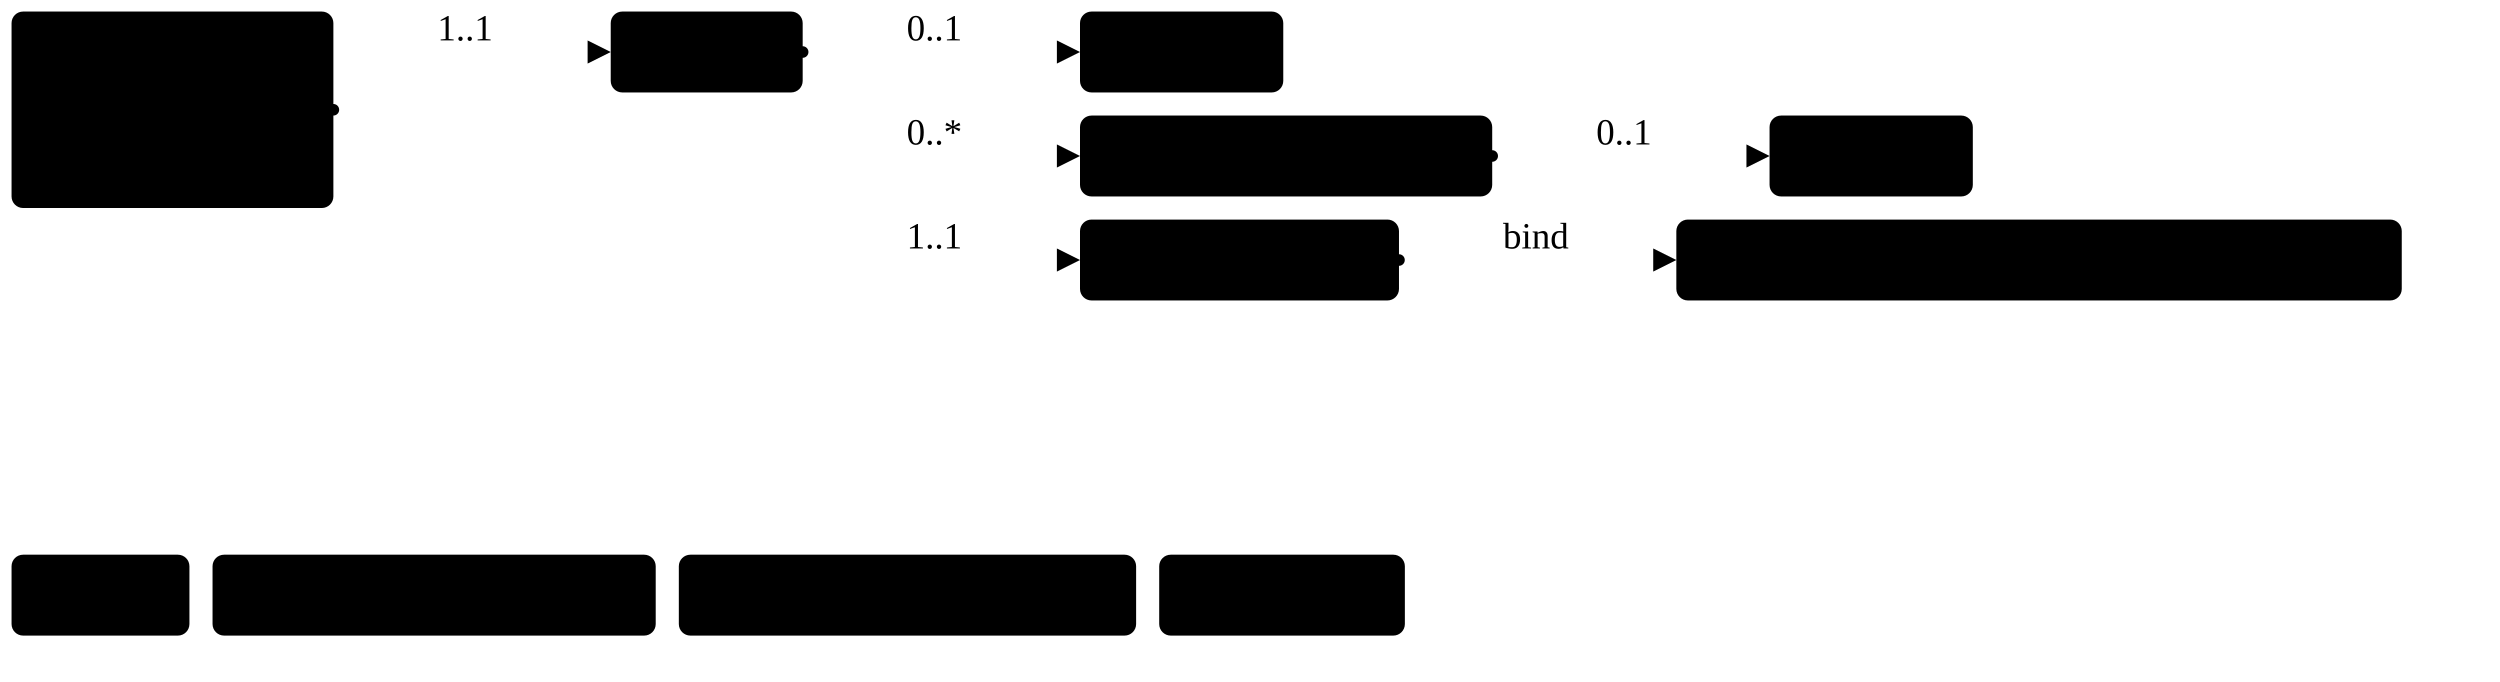
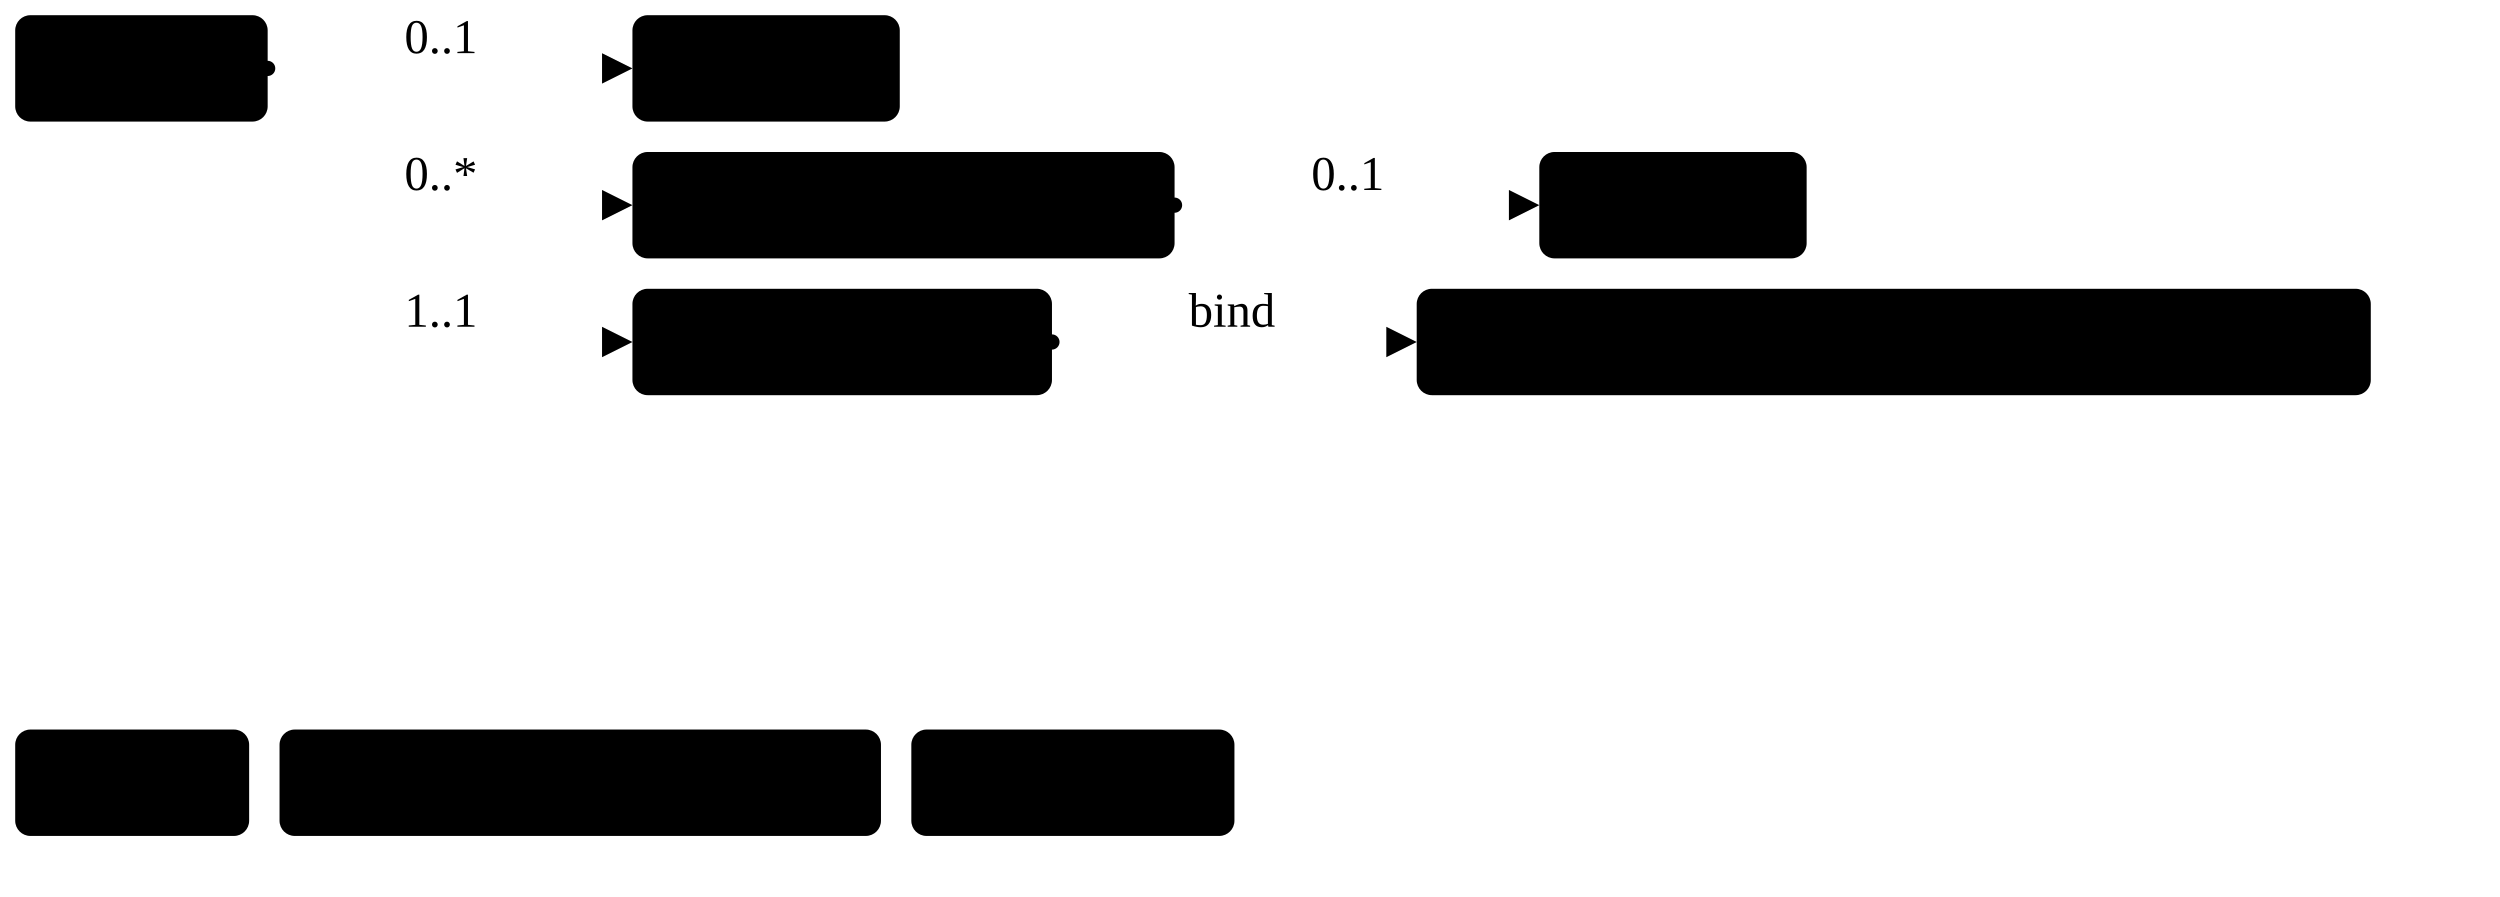
- <svg xmlns="http://www.w3.org/2000/svg" version="1.1" width="811.25" height="221.25">
+ <svg xmlns="http://www.w3.org/2000/svg" version="1.1" width="616.82" height="221.25">
  <defs>
    <marker id="arrowStart" markerWidth="3.75" markerHeight="3.75" markerUnits="px" refX="1.88" refY="1.88">
      <circle class="connector" cx="1.88" cy="1.88" r="1.88" />
    </marker>
    <marker id="arrowEnd" markerWidth="7.5" markerHeight="7.5" markerUnits="px" refX="7.5" refY="3.75">
      <polygon class="connector" points="0 0 7.5 3.75 0 7.5" />
    </marker>
  </defs>
  <g>
    <g transform="translate(3.75 3.75)">
-       <a href="StructureDefinition-BreastImagingComposition.html" target="_top">
-         <rect class="profile" x="0" y="0" width="104.43" height="63.75" rx="3.75" ry="3.75" />
-       </a>
-       <a href="StructureDefinition-BreastImagingComposition.html" target="_top">
-         <text x="5.62" y="18.75" text-anchor="left" class="profile">Breast</text>
-       </a>
-       <a href="StructureDefinition-BreastImagingComposition.html" target="_top">
-         <text x="5.62" y="37.5" text-anchor="left" class="profile">Imaging</text>
-       </a>
-       <a href="StructureDefinition-BreastImagingComposition.html" target="_top">
-         <text x="5.62" y="56.25" text-anchor="left" class="profile">Composition</text>
-       </a>
-     </g>
-     <line class="connector" marker-end="url(#arrowEnd)" x1="138.18" y1="16.88" x2="198.18" y2="16.88" />
-     <text x="141.93" y="13.12" text-anchor="right" class="lhsText">1..1</text>
-     <line class="connector" marker-start="url(#arrowStart)" x1="108.18" y1="35.62" x2="138.18" y2="35.62" />
-     <line class="connector" x1="138.18" y1="16.88" x2="138.18" y2="35.62" />
-   </g>
-   <g>
-     <g transform="translate(198.18 3.75)">
      <a href="StructureDefinition-BreastImagingReport.html" target="_top">
        <rect class="focus" x="0" y="0" width="62.29" height="26.25" rx="3.75" ry="3.75" />
      </a>
      <a href="StructureDefinition-BreastImagingReport.html" target="_top">
        <text x="5.62" y="18.75" text-anchor="left" class="focus">Report</text>
      </a>
    </g>
-     <line class="connector" marker-end="url(#arrowEnd)" x1="290.46" y1="16.88" x2="350.46" y2="16.88" />
-     <text x="294.21" y="13.12" text-anchor="right" class="lhsText">0..1</text>
-     <line class="connector" marker-end="url(#arrowEnd)" x1="290.46" y1="50.62" x2="350.46" y2="50.62" />
-     <text x="294.21" y="46.88" text-anchor="right" class="lhsText">0..*</text>
-     <line class="connector" marker-end="url(#arrowEnd)" x1="290.46" y1="84.38" x2="350.46" y2="84.38" />
-     <text x="294.21" y="80.62" text-anchor="right" class="lhsText">1..1</text>
-     <line class="connector" marker-start="url(#arrowStart)" x1="260.46" y1="16.88" x2="290.46" y2="16.88" />
-     <line class="connector" x1="290.46" y1="16.88" x2="290.46" y2="84.38" />
+     <line class="connector" marker-end="url(#arrowEnd)" x1="96.04" y1="16.88" x2="156.04" y2="16.88" />
+     <text x="99.79" y="13.12" text-anchor="right" class="lhsText">0..1</text>
+     <line class="connector" marker-end="url(#arrowEnd)" x1="96.04" y1="50.62" x2="156.04" y2="50.62" />
+     <text x="99.79" y="46.88" text-anchor="right" class="lhsText">0..*</text>
+     <line class="connector" marker-end="url(#arrowEnd)" x1="96.04" y1="84.38" x2="156.04" y2="84.38" />
+     <text x="99.79" y="80.62" text-anchor="right" class="lhsText">1..1</text>
+     <line class="connector" marker-start="url(#arrowStart)" x1="66.04" y1="16.88" x2="96.04" y2="16.88" />
+     <line class="connector" x1="96.04" y1="16.88" x2="96.04" y2="84.38" />
  </g>
  <g>
-     <g transform="translate(350.46 3.75)">
+     <g transform="translate(156.04 3.75)">
      <a href="StructureDefinition-BreastImagingReport-definitions.html#DiagnosticReport.conclusionCode:BiRads" target="_top">
        <rect class="element" x="0" y="0" width="65.96" height="26.25" rx="3.75" ry="3.75" />
      </a>
      <a href="StructureDefinition-BreastImagingReport-definitions.html#DiagnosticReport.conclusionCode:BiRads" target="_top">
        <text x="5.62" y="18.75" text-anchor="left" class="element">BiRads</text>
      </a>
    </g>
  </g>
  <g>
-     <g transform="translate(350.46 37.5)">
+     <g transform="translate(156.04 37.5)">
      <a href="StructureDefinition-BreastImagingReport-definitions.html#DiagnosticReport.conclusionCode" target="_top">
        <rect class="element" x="0" y="0" width="133.76" height="26.25" rx="3.75" ry="3.75" />
      </a>
      <a href="StructureDefinition-BreastImagingReport-definitions.html#DiagnosticReport.conclusionCode" target="_top">
        <text x="5.62" y="18.75" text-anchor="left" class="element">ConclusionCode</text>
      </a>
    </g>
-     <line class="connector" marker-end="url(#arrowEnd)" x1="514.22" y1="50.62" x2="574.22" y2="50.62" />
-     <text x="517.97" y="46.88" text-anchor="right" class="lhsText">0..1</text>
-     <line class="connector" marker-start="url(#arrowStart)" x1="484.22" y1="50.62" x2="514.22" y2="50.62" />
-     <line class="connector" x1="514.22" y1="50.62" x2="514.22" y2="50.62" />
+     <line class="connector" marker-end="url(#arrowEnd)" x1="319.79" y1="50.62" x2="379.79" y2="50.62" />
+     <text x="323.54" y="46.88" text-anchor="right" class="lhsText">0..1</text>
+     <line class="connector" marker-start="url(#arrowStart)" x1="289.79" y1="50.62" x2="319.79" y2="50.62" />
+     <line class="connector" x1="319.79" y1="50.62" x2="319.79" y2="50.62" />
  </g>
  <g>
-     <g transform="translate(574.22 37.5)">
+     <g transform="translate(379.79 37.5)">
      <a href="StructureDefinition-BreastImagingReport-definitions.html#DiagnosticReport.conclusionCode:BiRads" target="_top">
        <rect class="element" x="0" y="0" width="65.96" height="26.25" rx="3.75" ry="3.75" />
      </a>
      <a href="StructureDefinition-BreastImagingReport-definitions.html#DiagnosticReport.conclusionCode:BiRads" target="_top">
        <text x="5.62" y="18.75" text-anchor="left" class="element">BiRads</text>
      </a>
    </g>
  </g>
  <g>
-     <g transform="translate(350.46 71.25)">
+     <g transform="translate(156.04 71.25)">
      <a href="StructureDefinition-BreastImagingReport-definitions.html#DiagnosticReport.code" target="_top">
        <rect class="element" x="0" y="0" width="103.51" height="26.25" rx="3.75" ry="3.75" />
      </a>
      <a href="StructureDefinition-BreastImagingReport-definitions.html#DiagnosticReport.code" target="_top">
        <text x="5.62" y="18.75" text-anchor="left" class="element">Report Type</text>
      </a>
    </g>
-     <line class="connector" marker-end="url(#arrowEnd)" x1="483.97" y1="84.38" x2="543.97" y2="84.38" />
-     <text x="487.72" y="80.62" text-anchor="right" class="lhsText">bind</text>
-     <line class="connector" marker-start="url(#arrowStart)" x1="453.97" y1="84.38" x2="483.97" y2="84.38" />
-     <line class="connector" x1="483.97" y1="84.38" x2="483.97" y2="84.38" />
+     <line class="connector" marker-end="url(#arrowEnd)" x1="289.54" y1="84.38" x2="349.54" y2="84.38" />
+     <text x="293.29" y="80.62" text-anchor="right" class="lhsText">bind</text>
+     <line class="connector" marker-start="url(#arrowStart)" x1="259.54" y1="84.38" x2="289.54" y2="84.38" />
+     <line class="connector" x1="289.54" y1="84.38" x2="289.54" y2="84.38" />
  </g>
  <g>
-     <g transform="translate(543.97 71.25)">
+     <g transform="translate(349.54 71.25)">
      <a href="ValueSet-BreastImagingReportTypesVS.html" target="_top">
        <rect class="valueSet" x="0" y="0" width="235.4" height="26.25" rx="3.75" ry="3.75" />
      </a>
      <a href="ValueSet-BreastImagingReportTypesVS.html" target="_top">
        <text x="5.62" y="18.75" text-anchor="left" class="valueSet">BreastImagingReportTypesVS</text>
      </a>
    </g>
  </g>
  <g>
    <g transform="translate(3.75 180)">
      <rect class="focus" x="0" y="0" width="57.72" height="26.25" rx="3.75" ry="3.75" />
      <text x="5.62" y="18.75" text-anchor="left" class="focus">Focus</text>
    </g>
    <g transform="translate(68.97 180)">
-       <rect class="profile" x="0" y="0" width="143.81" height="26.25" rx="3.75" ry="3.75" />
-       <text x="5.62" y="18.75" text-anchor="left" class="profile">Profiled Resource</text>
-     </g>
-     <g transform="translate(220.28 180)">
      <rect class="element" x="0" y="0" width="148.39" height="26.25" rx="3.75" ry="3.75" />
      <text x="5.62" y="18.75" text-anchor="left" class="element">Resource Element</text>
    </g>
-     <g transform="translate(376.16 180)">
+     <g transform="translate(224.85 180)">
      <rect class="valueSet" x="0" y="0" width="79.72" height="26.25" rx="3.75" ry="3.75" />
      <text x="5.62" y="18.75" text-anchor="left" class="valueSet">ValueSet</text>
    </g>
  </g>
</svg>
